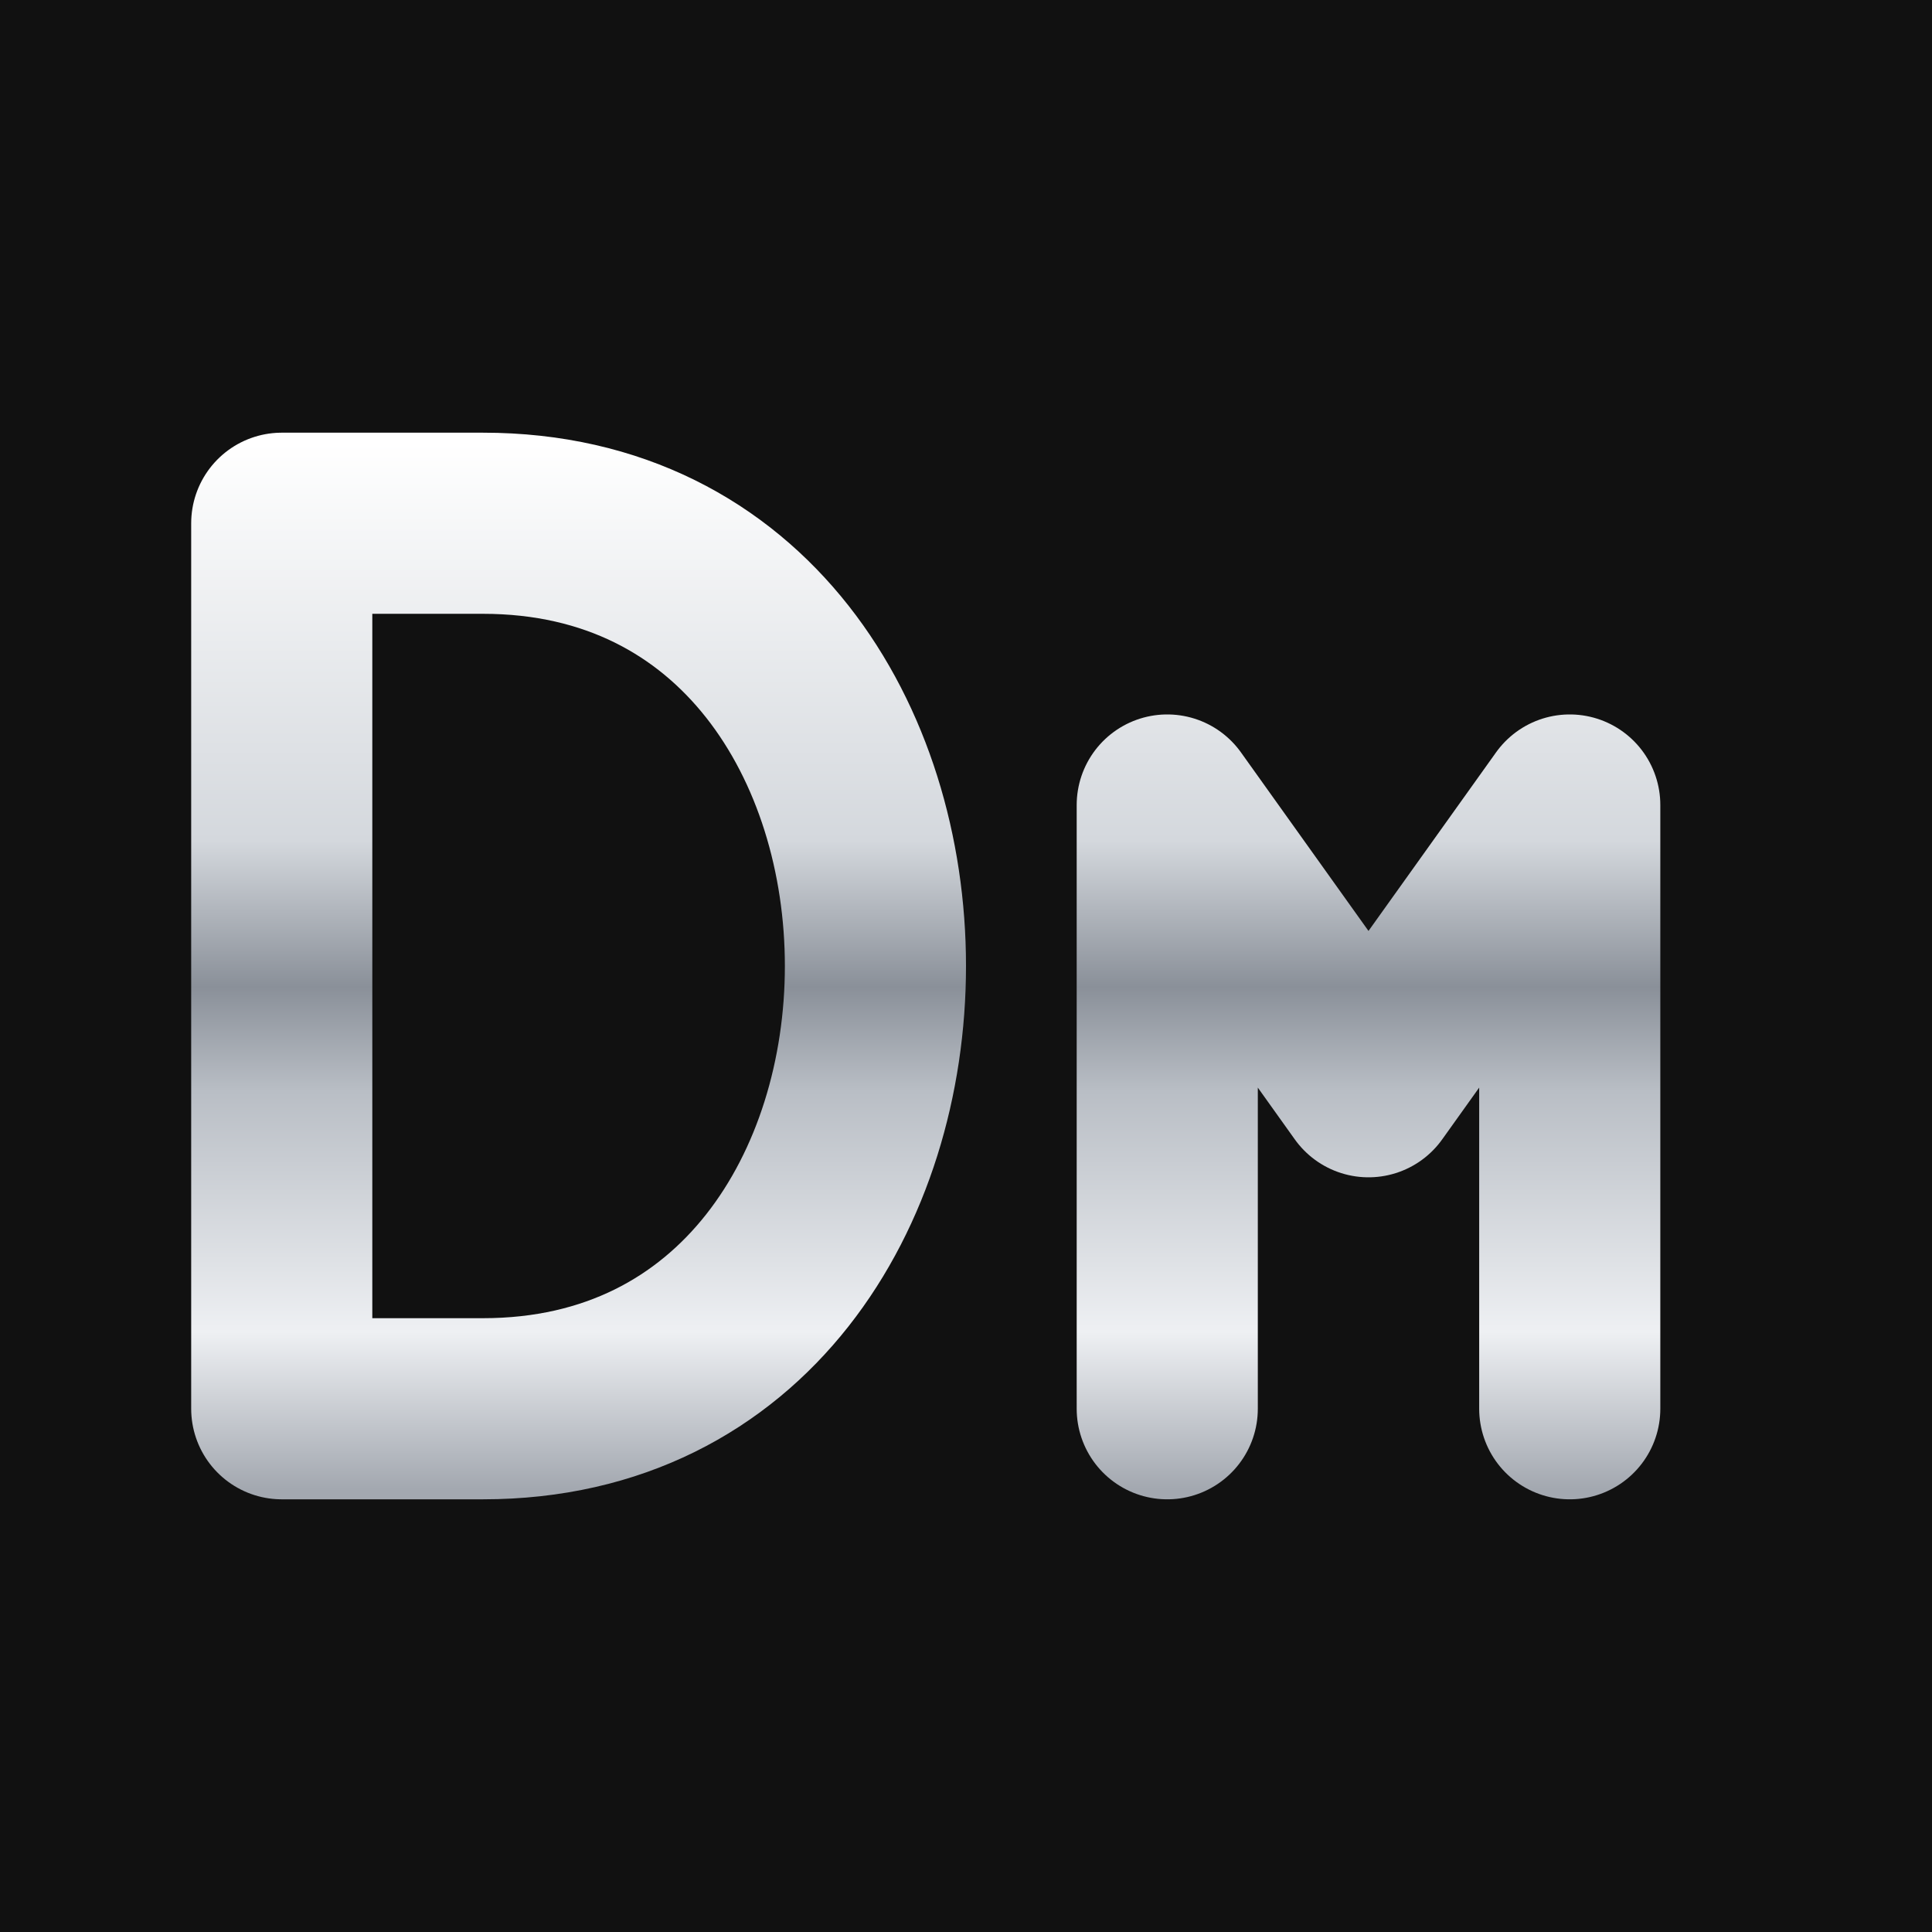
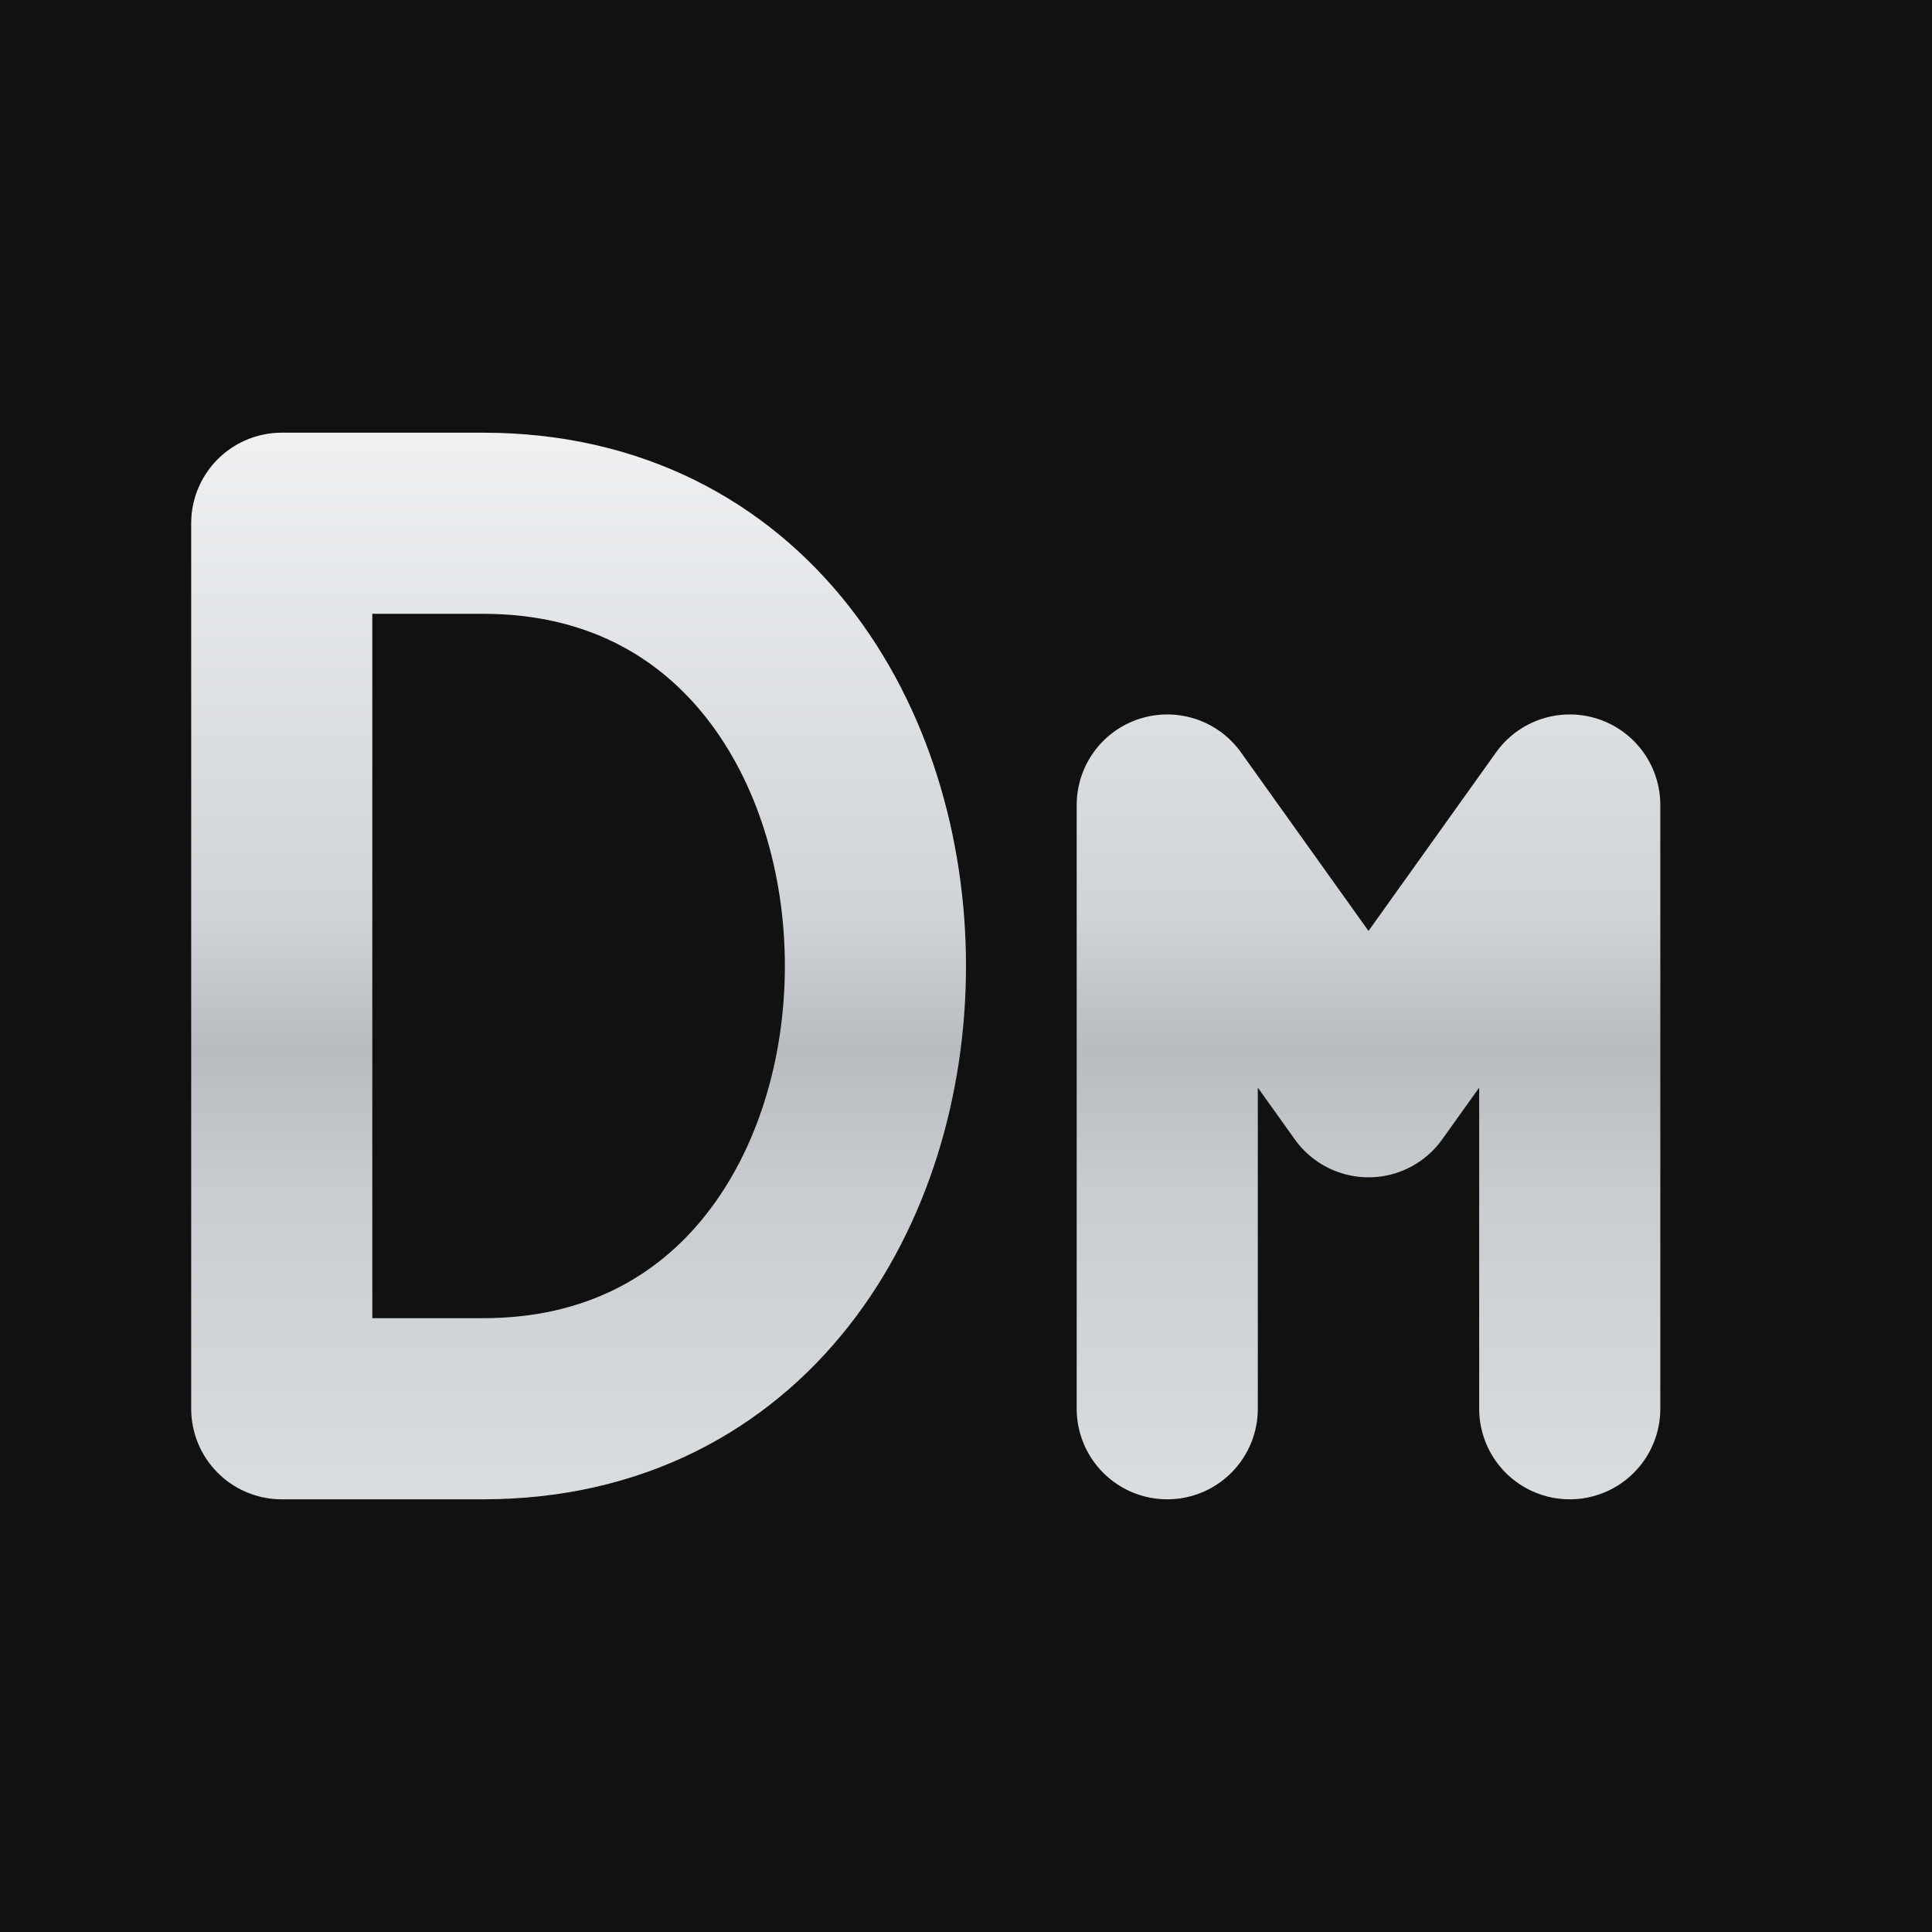
<svg xmlns="http://www.w3.org/2000/svg" width="96" height="96" viewBox="0 0 96 96">
  <defs>
    <linearGradient id="chrome" gradientUnits="userSpaceOnUse" x1="0" y1="22" x2="0" y2="74">
-       <stop offset="0.0" stop-color="#ffffff" />
-       <stop offset="0.38" stop-color="#d4d8dd" />
-       <stop offset="0.52" stop-color="#8a9099" />
-       <stop offset="0.62" stop-color="#b9bec5" />
-       <stop offset="0.85" stop-color="#eef0f3" />
-       <stop offset="1.0" stop-color="#a3a8b0" />
+       <stop offset="0.0" stop-color="#eef0f2" />
+       <stop offset="0.45" stop-color="#d0d3d7" />
+       <stop offset="0.58" stop-color="#b8bcc1" />
+       <stop offset="0.72" stop-color="#c9ccd0" />
+       <stop offset="1.0" stop-color="#dadde0" />
    </linearGradient>
  </defs>
  <rect width="96" height="96" fill="#111111" />
  <path d="M 14 26 L 14 70 L 24 70 C 50 70 50 26 24 26 L 14 26 M 58 70 L 58 40 L 68 54 L 78 40 L 78 70" fill="none" stroke="url(#chrome)" stroke-width="9" stroke-linecap="round" stroke-linejoin="round" />
</svg>
